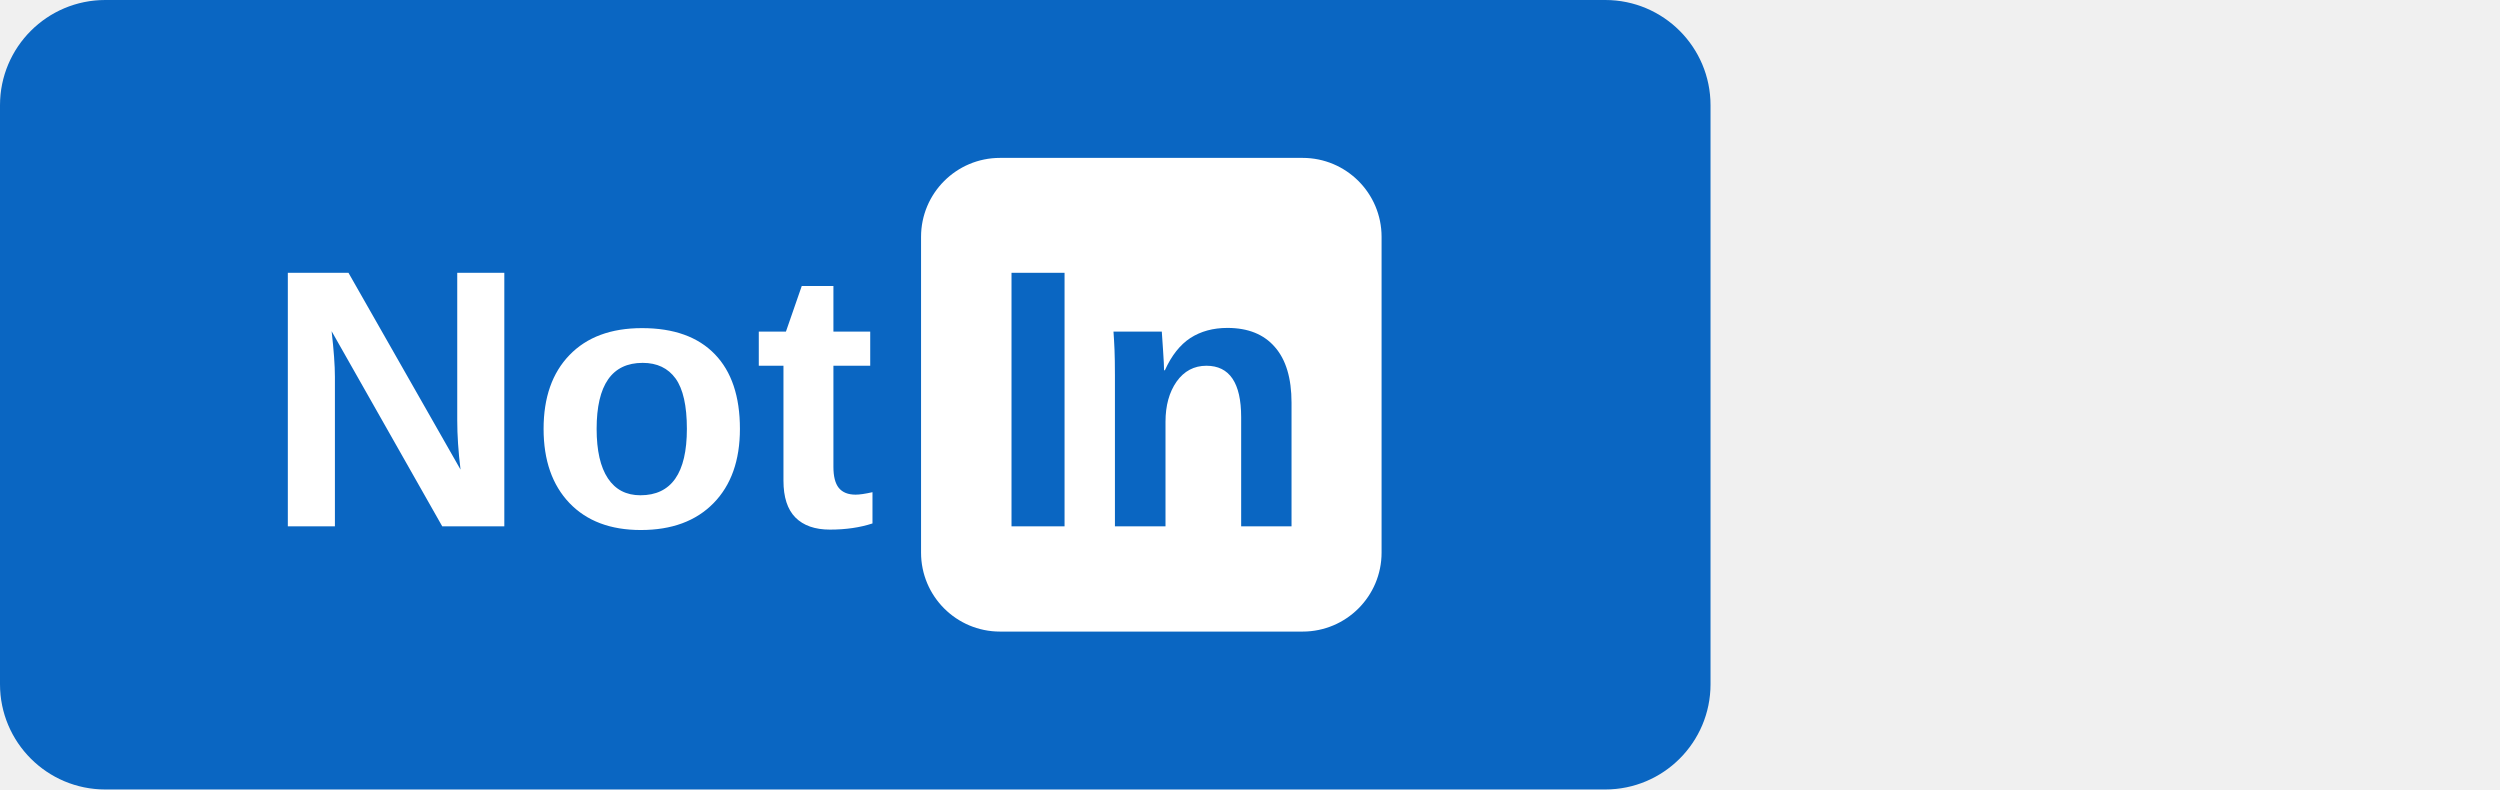
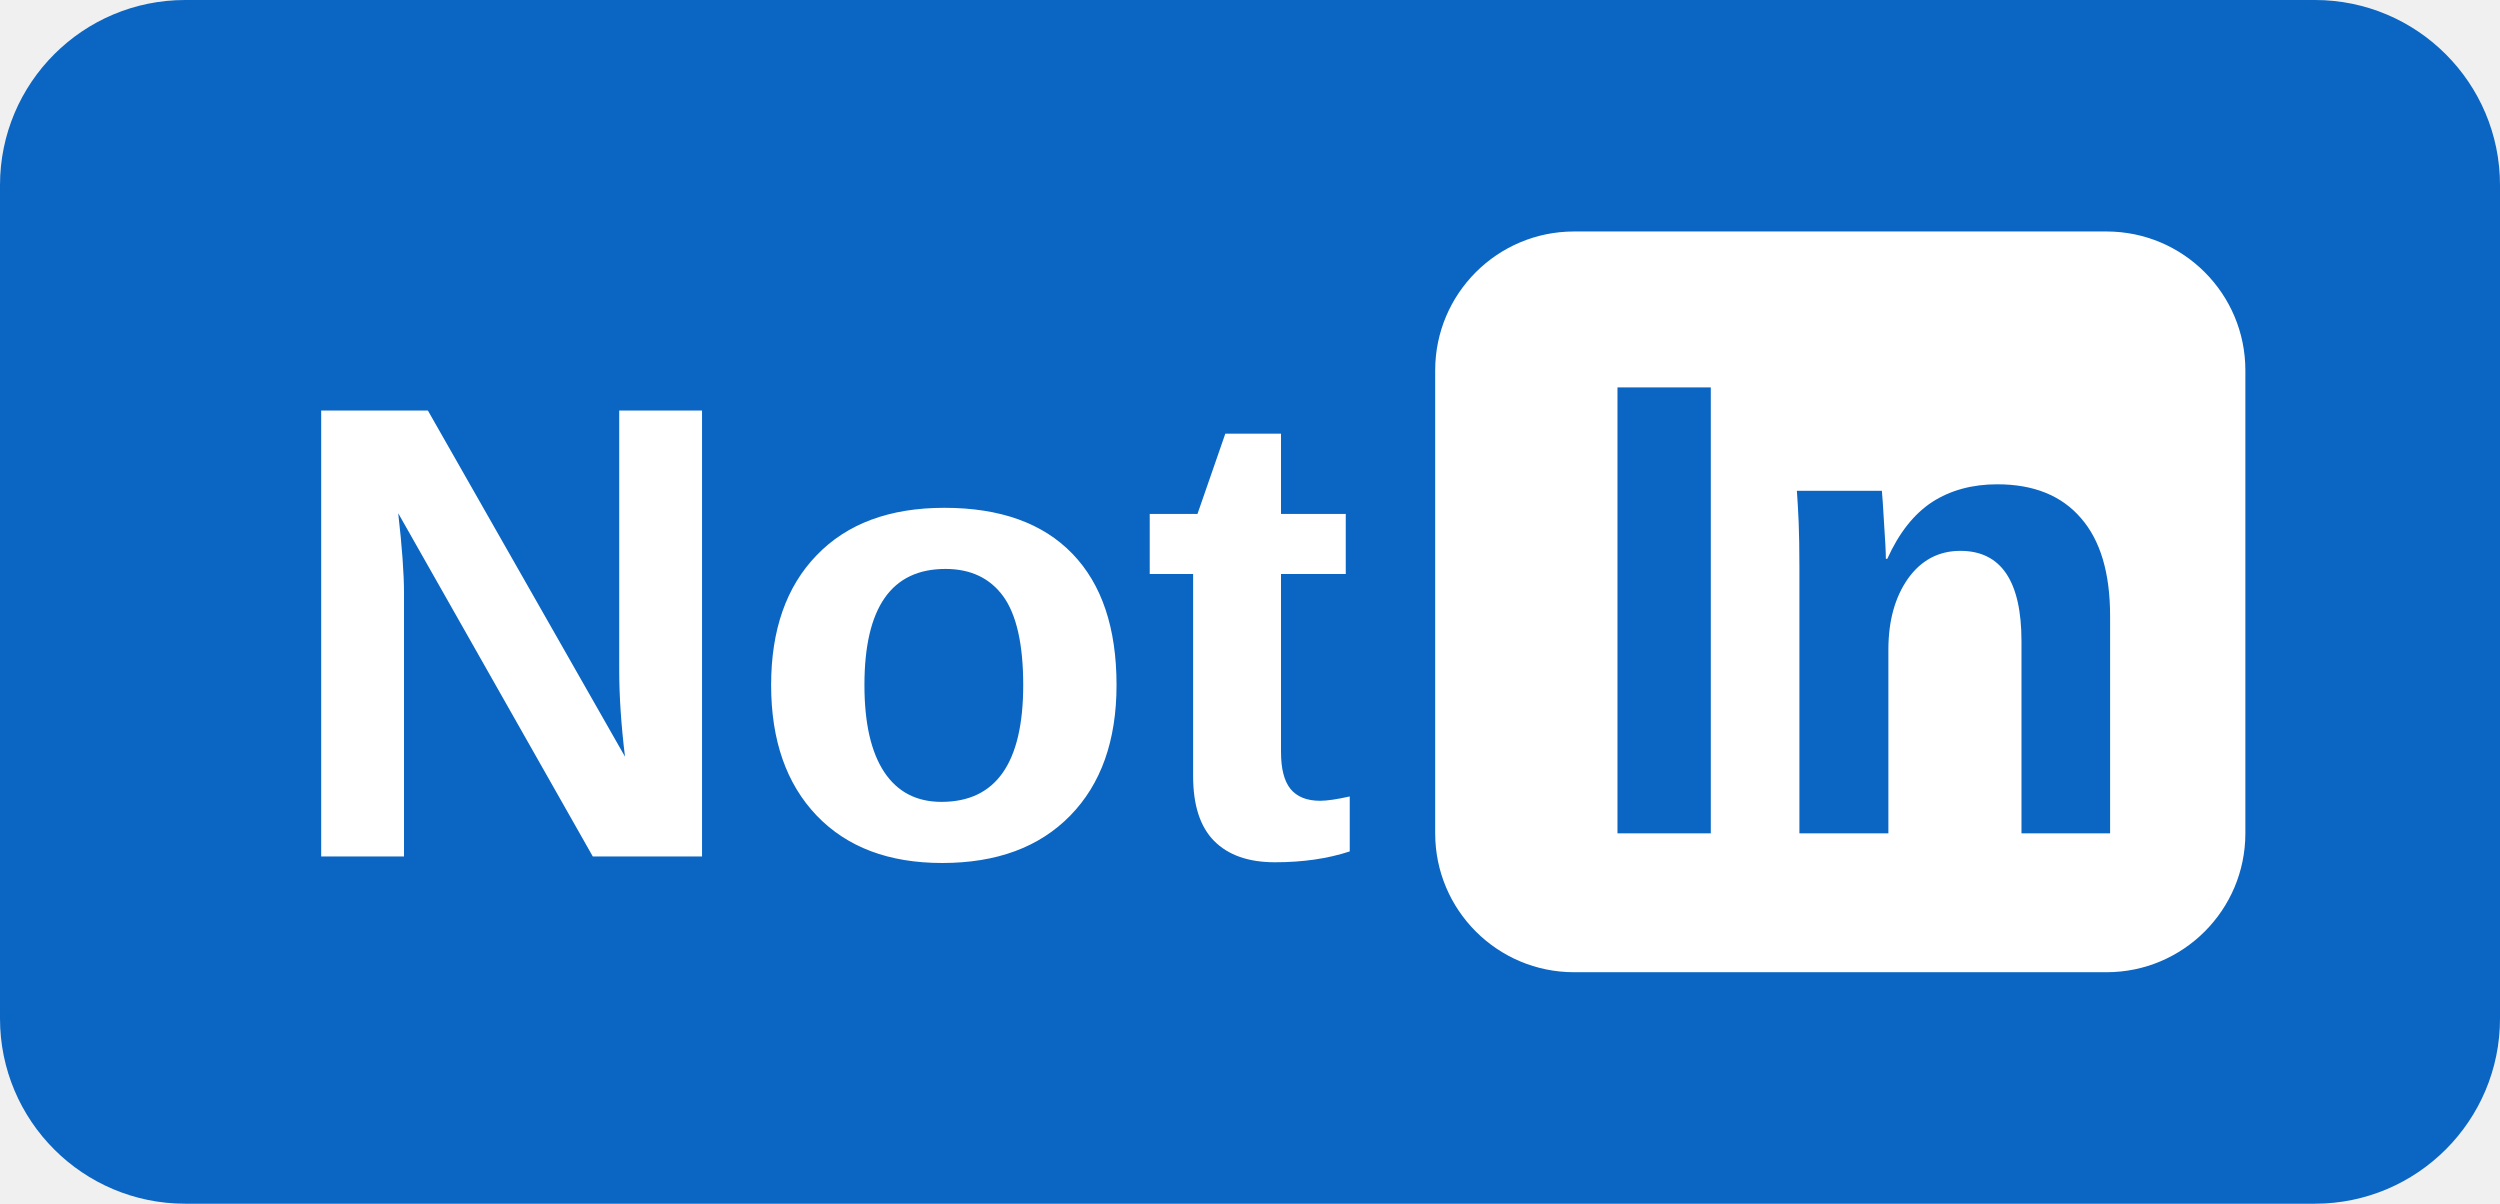
- <svg xmlns="http://www.w3.org/2000/svg" width="190" height="60" viewBox="0 0 190 60">
-   <rect width="130" height="60" rx="8" fill="#0A66C2" />
-   <text x="20" y="40" font-family="Arial, Helvetica, sans-serif" font-size="28" fill="white" font-weight="bold">
-     Not
-   </text>
-   <rect x="70" y="12" width="35" height="36" rx="6" fill="white" />
-   <text x="75" y="40" font-family="Arial, Helvetica, sans-serif" font-size="28" fill="#0A66C2" font-weight="bold">
-     In
-   </text>
+ <svg xmlns="http://www.w3.org/2000/svg" width="108" height="52" viewBox="0 0 108 52">
+   <rect width="108" height="52" rx="8" fill="#0A66C2" />
+   <text x="12" y="37" font-family="Arial, Helvetica, sans-serif" font-size="28" fill="white" font-weight="bold">Not</text>
+   <rect x="62" y="10" width="35" height="32" rx="6" fill="white" />
+   <text x="68" y="36" font-family="Arial, Helvetica, sans-serif" font-size="28" fill="#0A66C2" font-weight="bold">In</text>
</svg>
